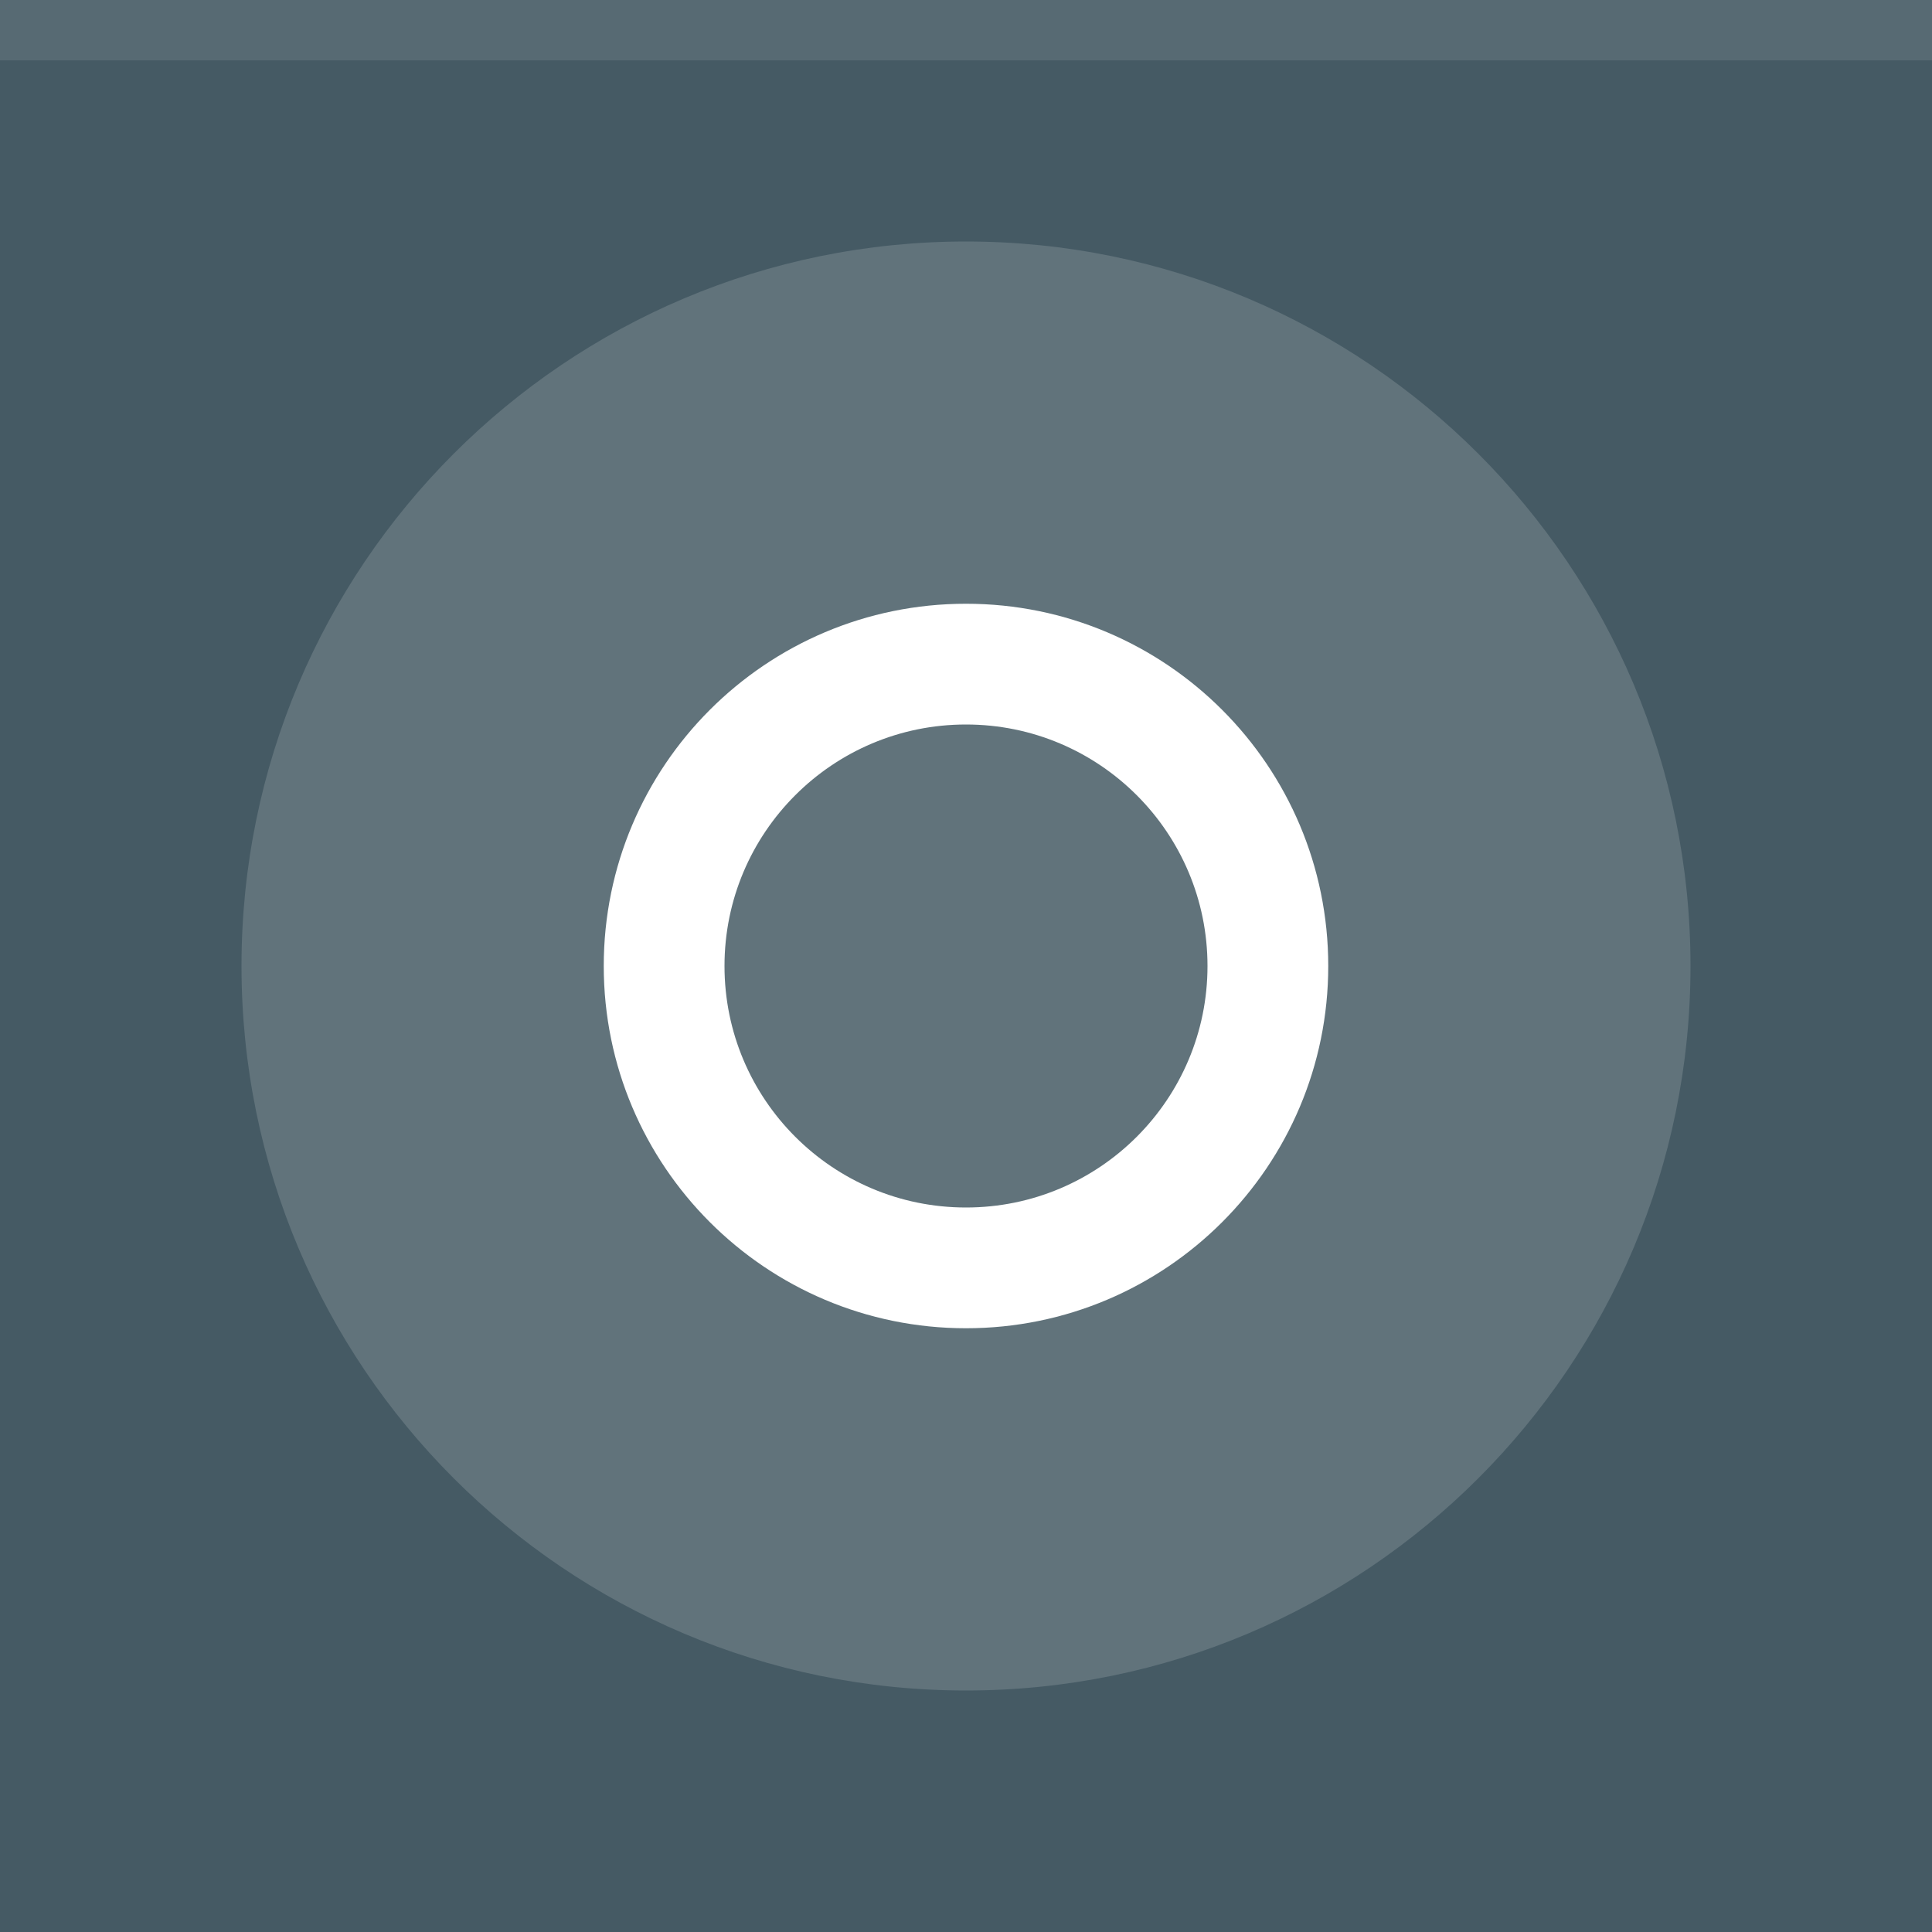
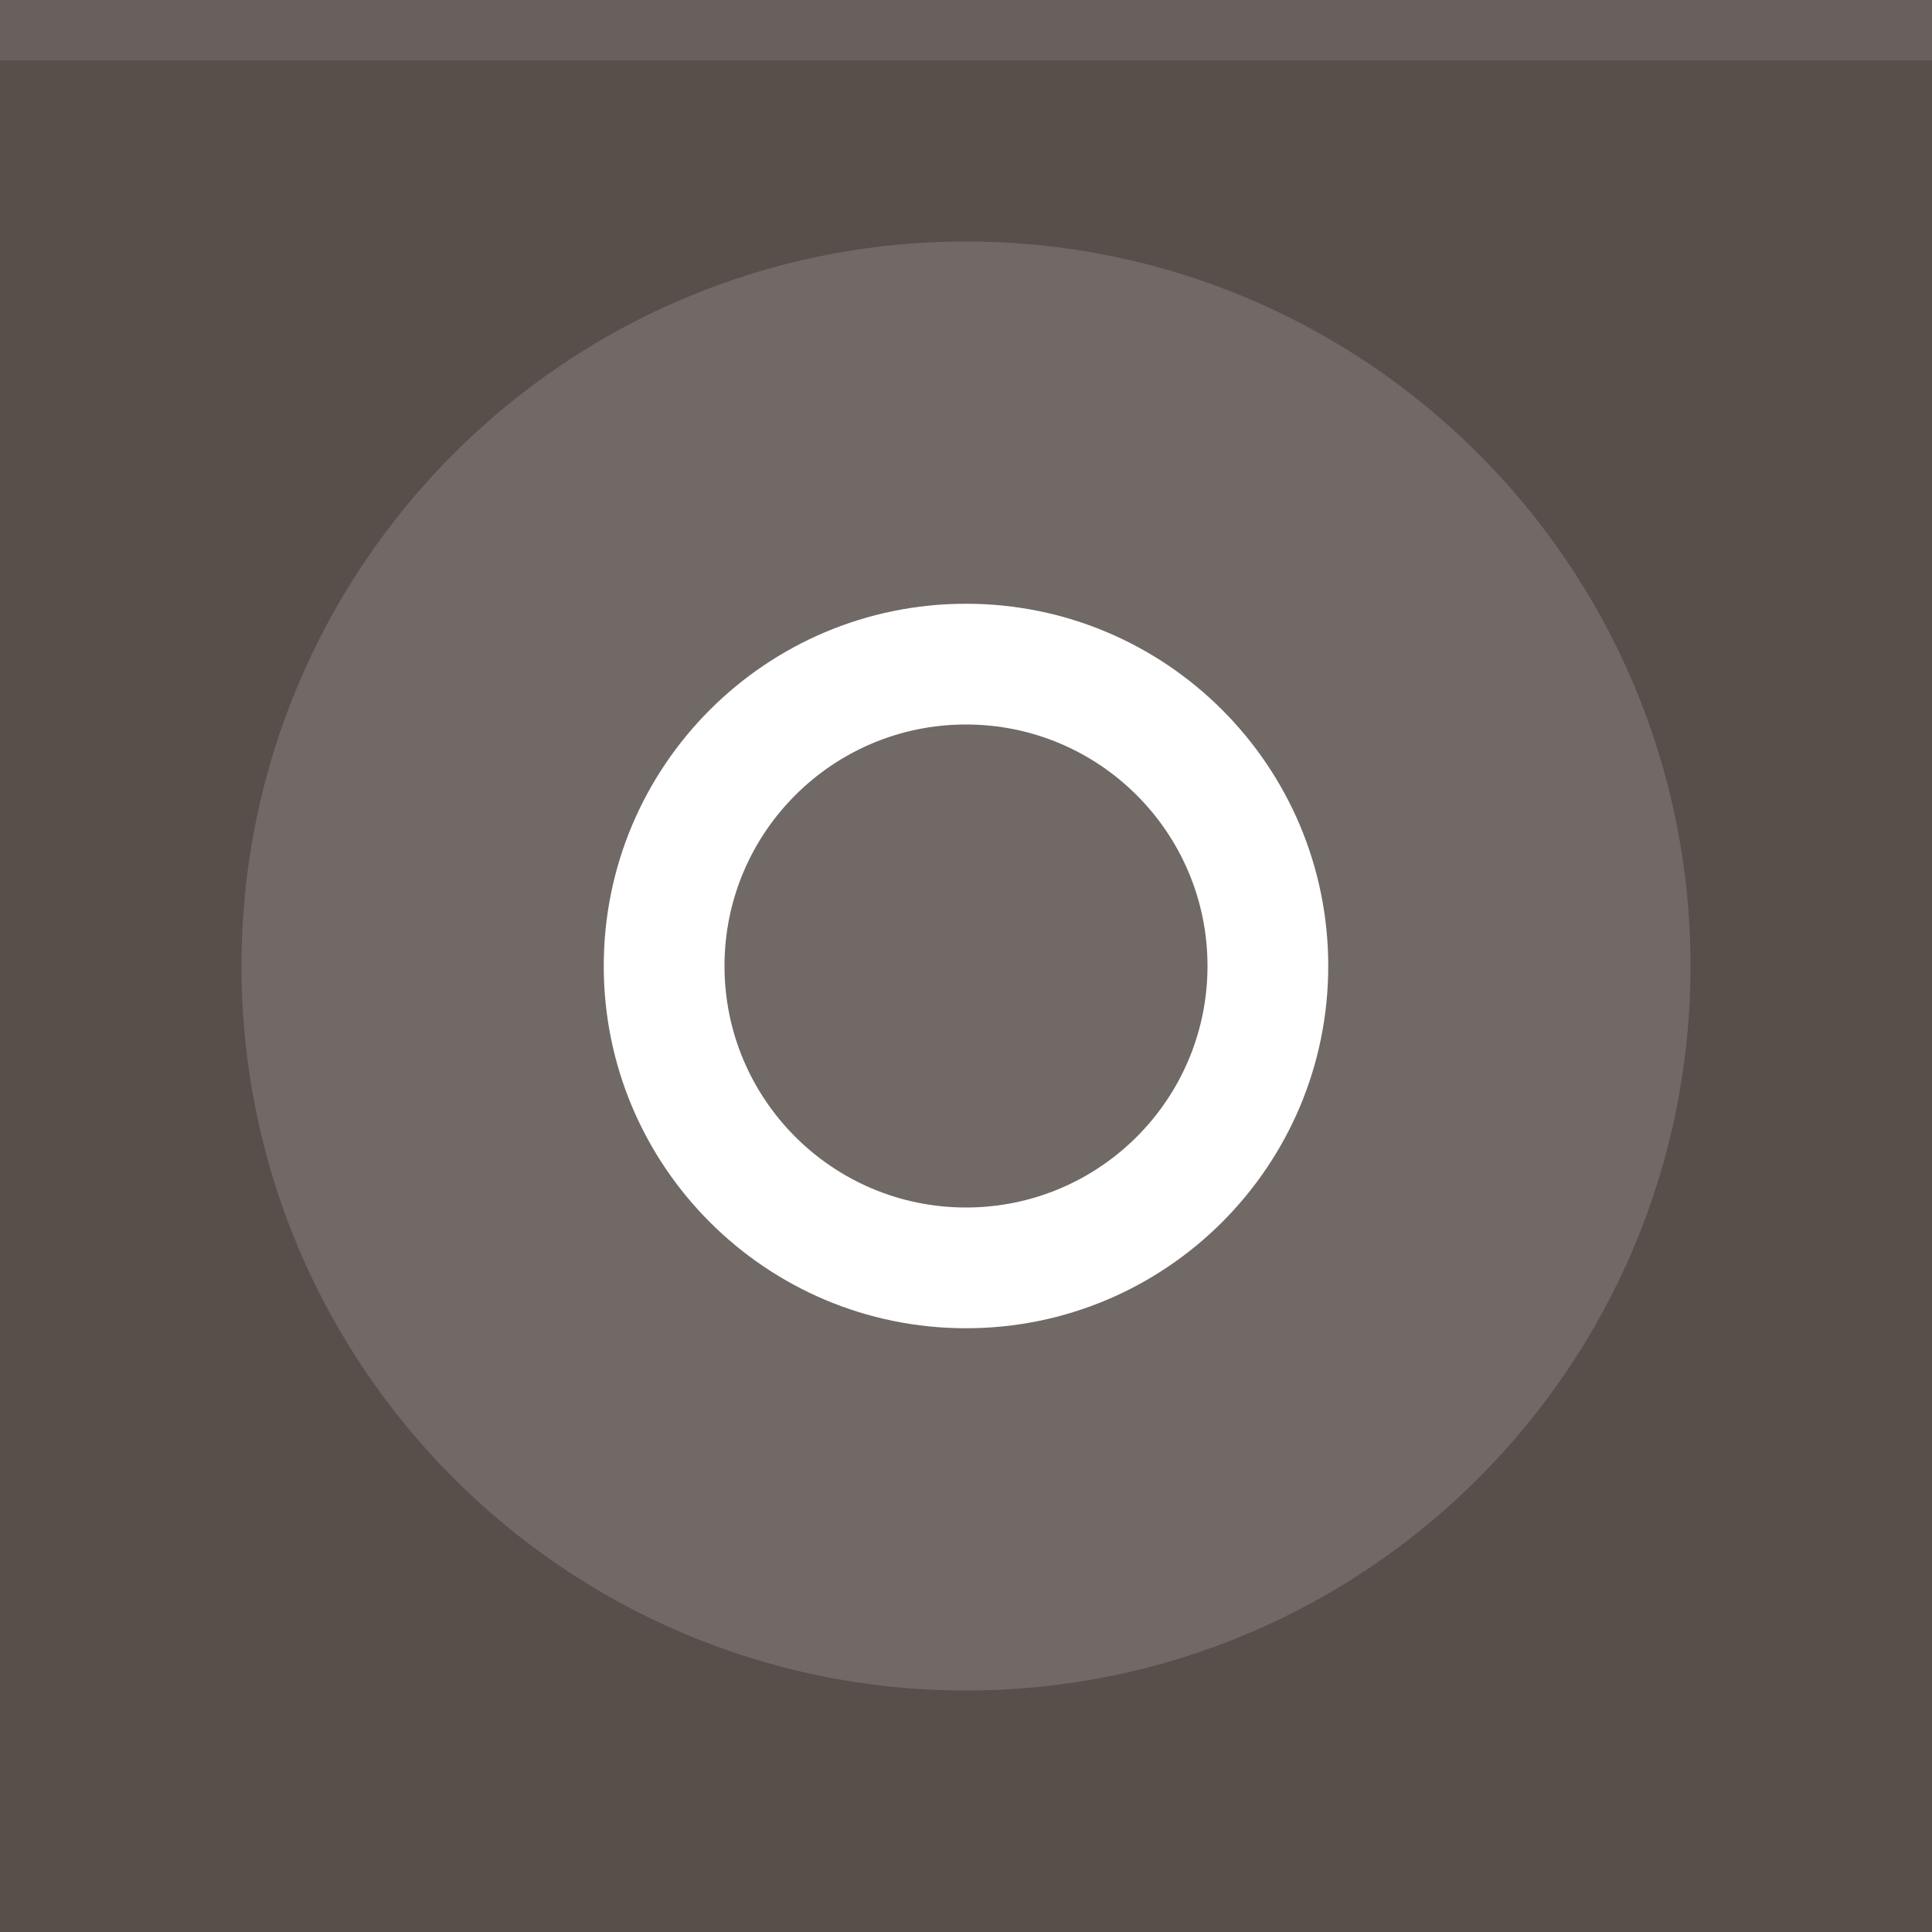
<svg xmlns="http://www.w3.org/2000/svg" width="32" height="32" viewBox="0 0 32 32">
-   <rect width="32" height="32" fill="#455A64" />
+   <rect width="32" height="32" fill="#574f4a" />
  <rect width="32" height="1" fill="#FFFFFF" fill-opacity="0.1" />
  <g fill="#FFFFFF">
    <circle cx="16" cy="16" r="12" opacity="0.15" />
    <path d="m16 10a6 6 0 0 0 -6 6 6 6 0 0 0 6 6 6 6 0 0 0 6 -6 6 6 0 0 0 -6 -6zm0 2a4 4 0 0 1 4 4 4 4 0 0 1 -4 4 4 4 0 0 1 -4 -4 4 4 0 0 1 4 -4z" />
  </g>
</svg>
